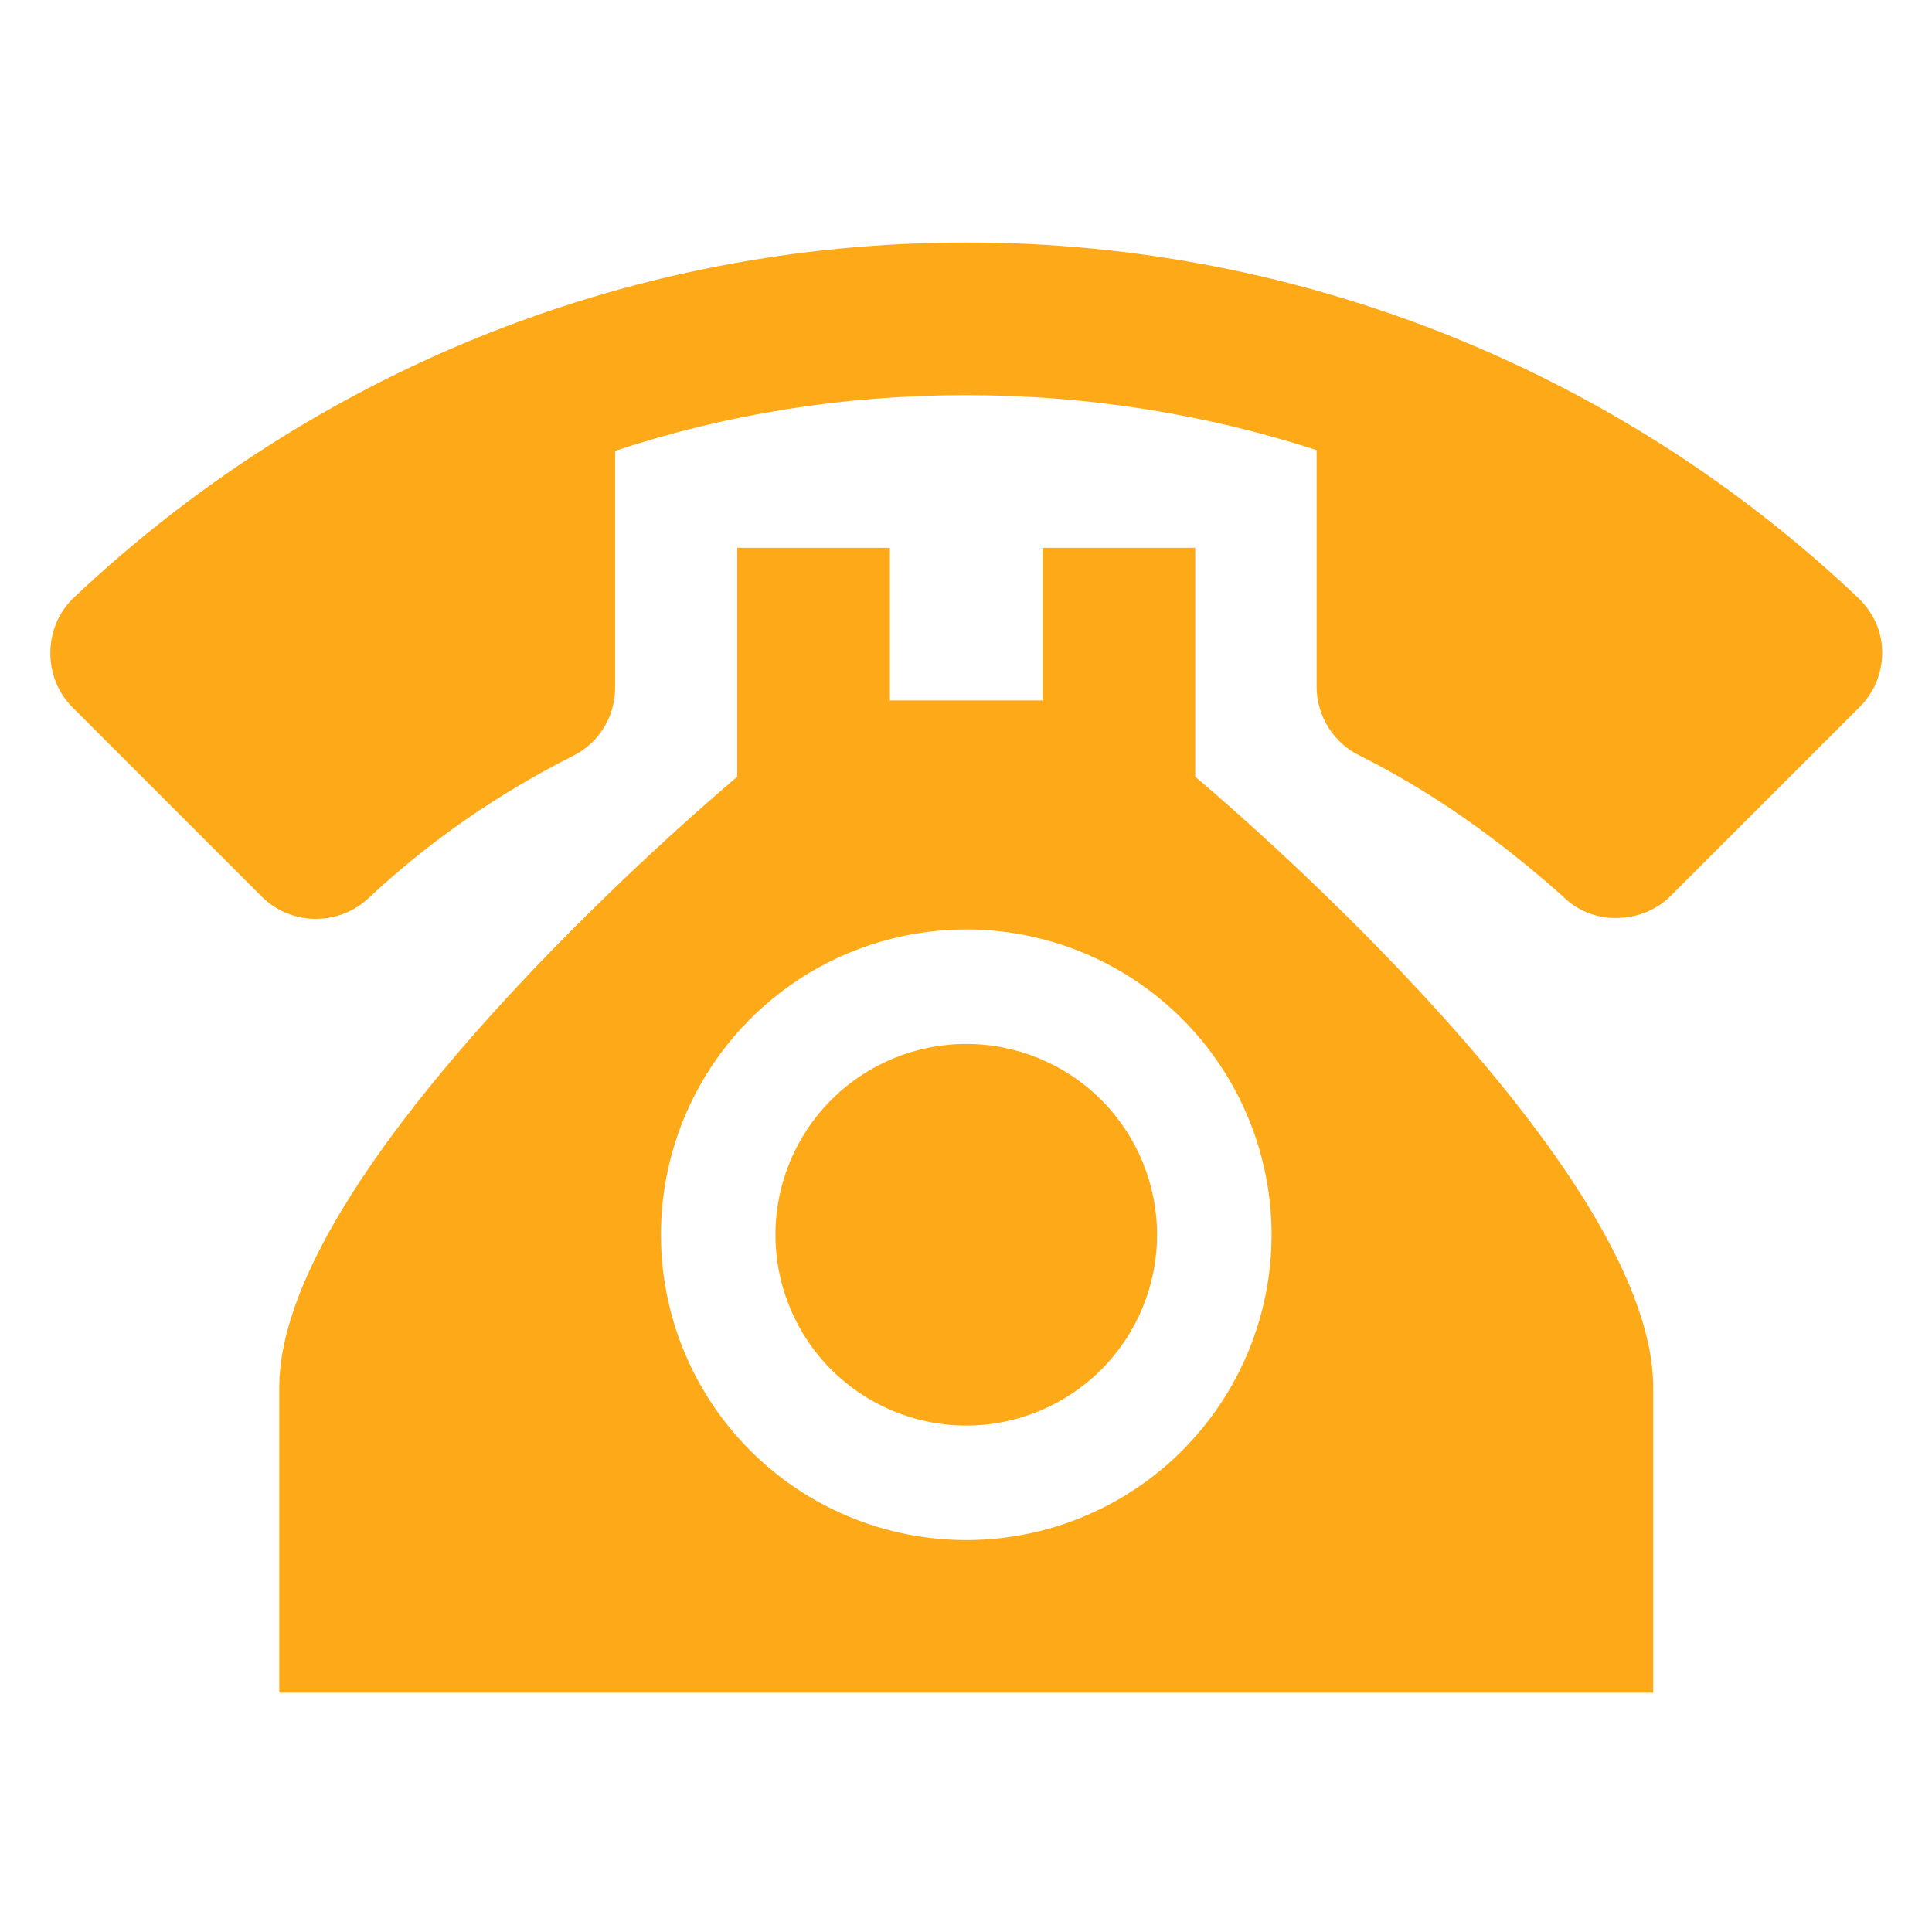
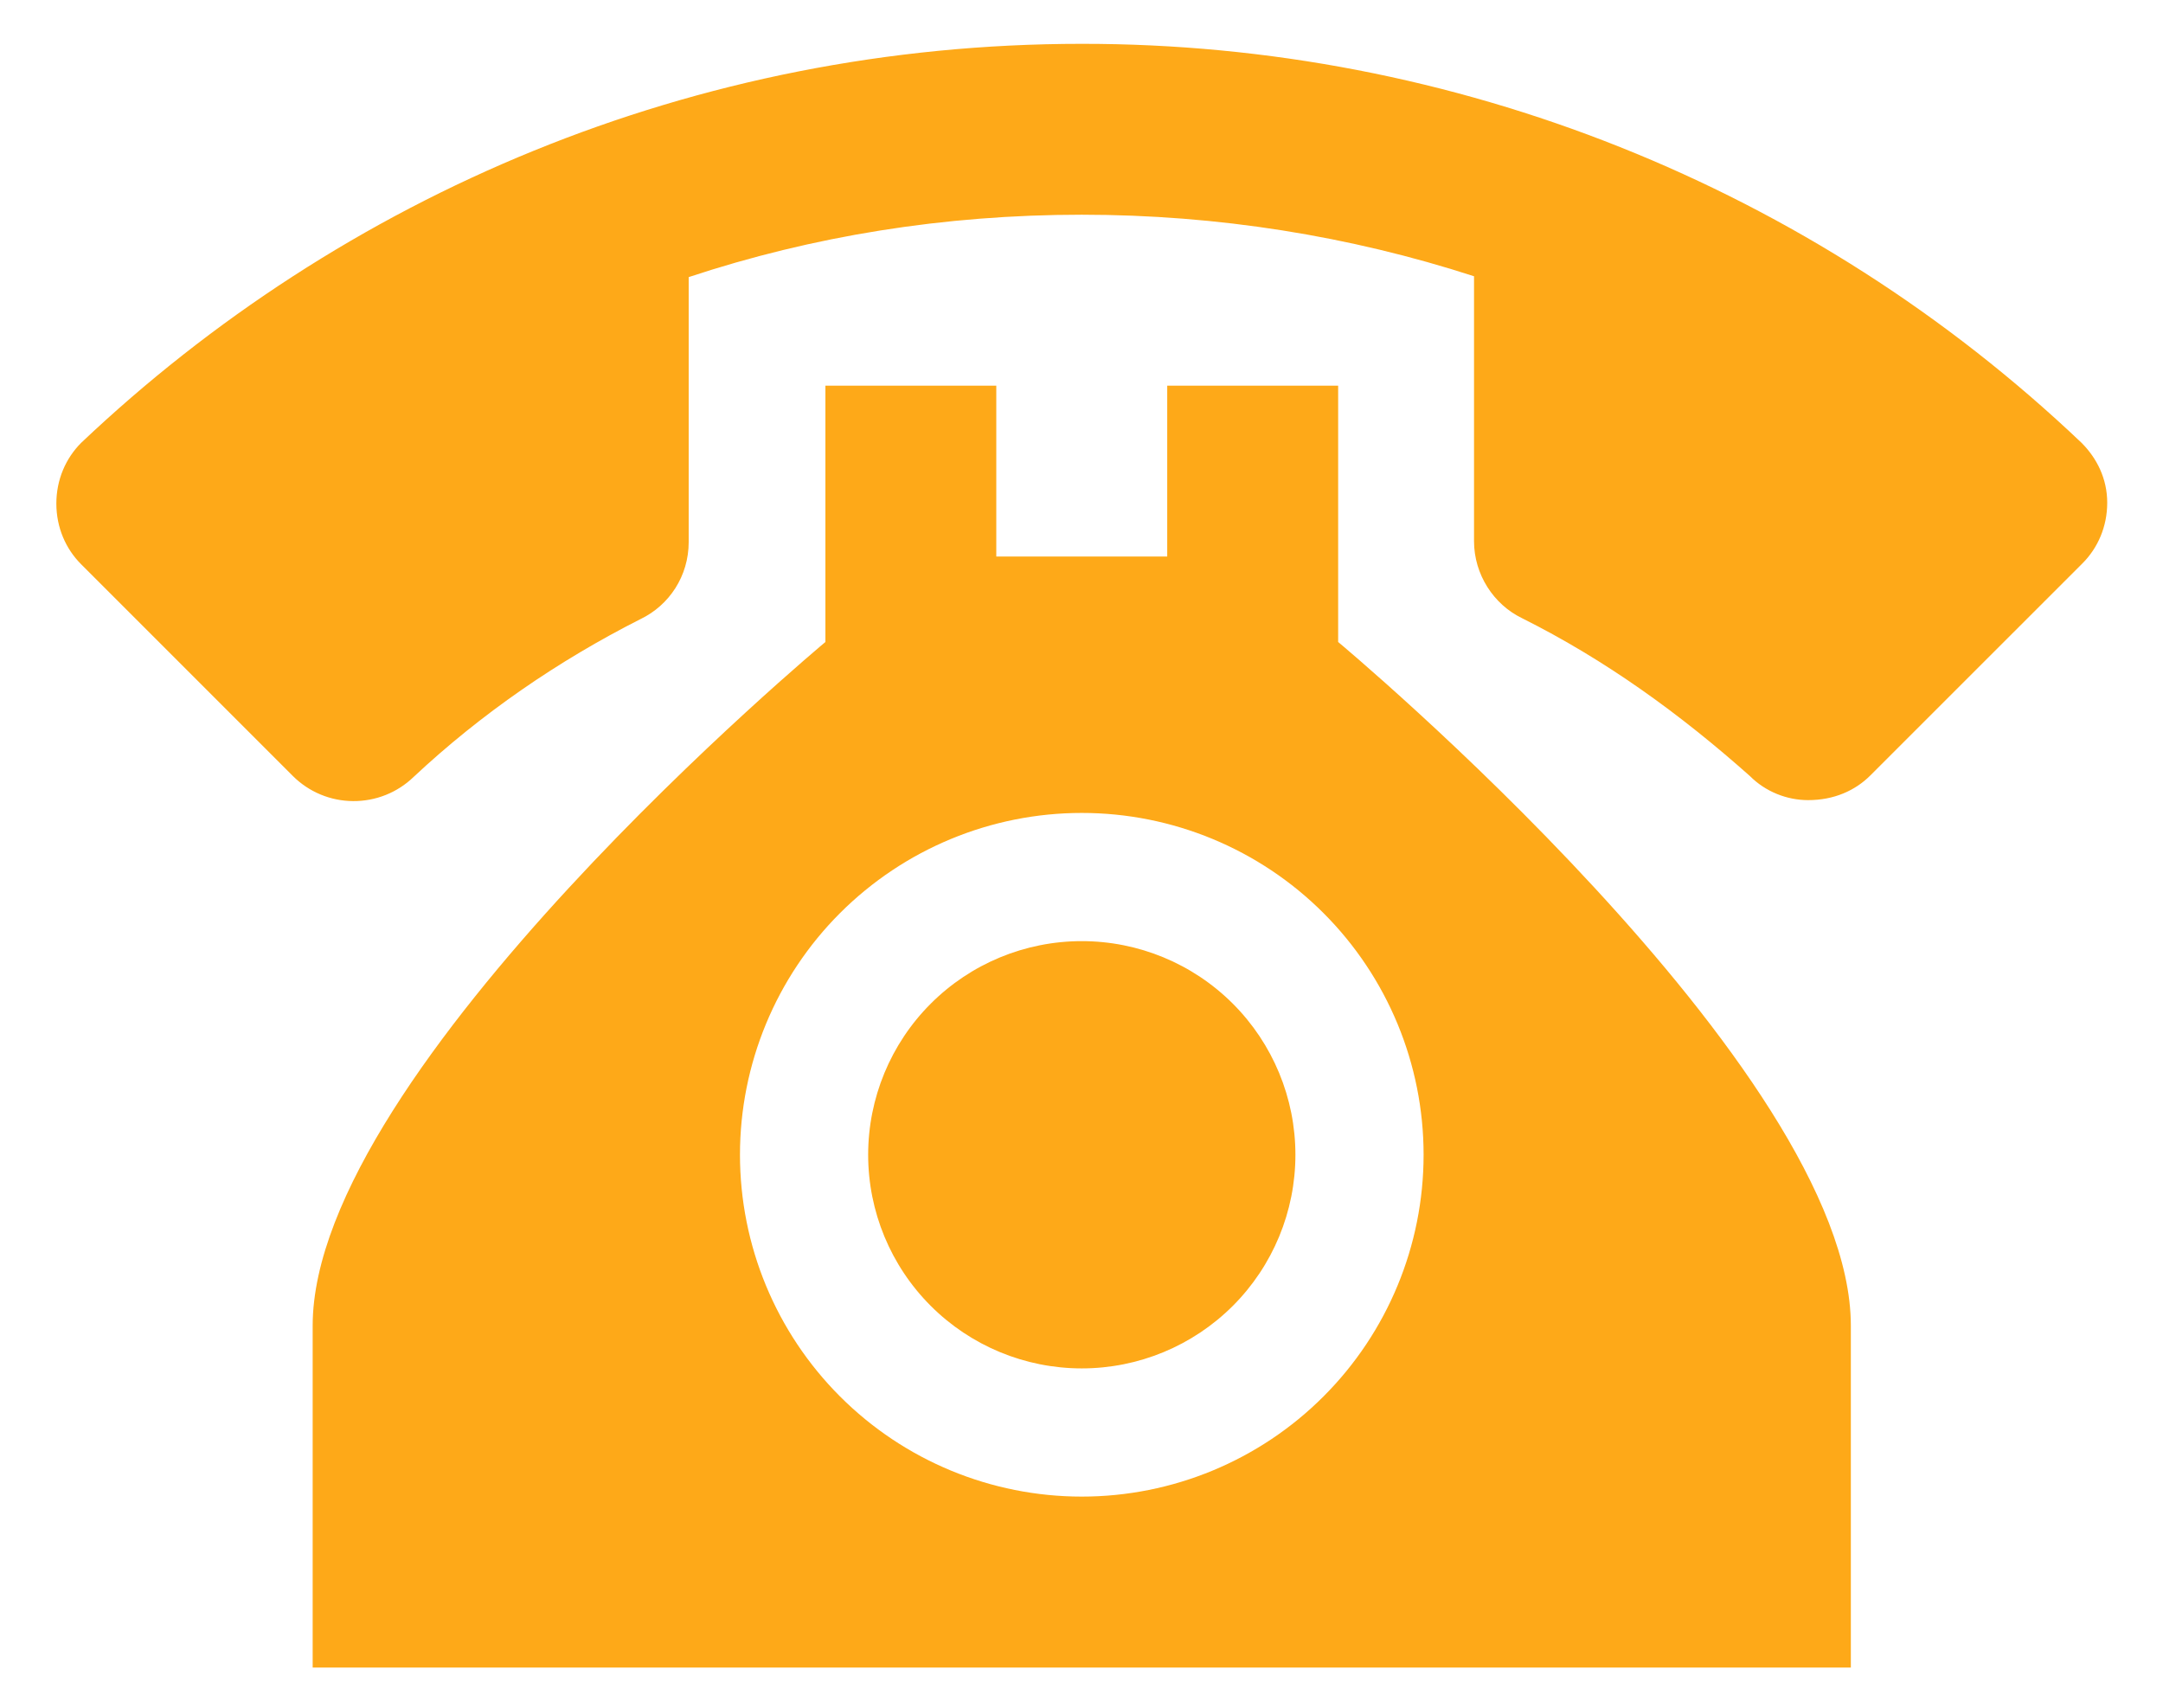
- <svg xmlns="http://www.w3.org/2000/svg" width="25" height="25" viewBox="0 0 38 30" fill="none">
+ <svg xmlns="http://www.w3.org/2000/svg" viewBox="0 0 38 30" fill="none">
  <path d="M19.005 0.77C12.189 0.77 6.004 3.442 1.425 7.78C1.155 8.051 0.99 8.426 0.99 8.846C0.99 9.267 1.155 9.642 1.425 9.912L5.148 13.635C5.429 13.914 5.808 14.071 6.203 14.073C6.599 14.076 6.98 13.925 7.265 13.65C8.451 12.54 9.802 11.609 11.258 10.873C11.754 10.633 12.099 10.123 12.099 9.522V4.868C14.276 4.147 16.588 3.772 19.005 3.772C21.392 3.772 23.719 4.147 25.896 4.853V9.507C25.896 10.092 26.241 10.618 26.736 10.858C28.208 11.594 29.514 12.54 30.745 13.635C31.015 13.906 31.39 14.056 31.766 14.056C32.216 14.056 32.591 13.891 32.861 13.62L36.585 9.897C36.855 9.627 37.02 9.252 37.02 8.831C37.02 8.411 36.84 8.051 36.57 7.78C31.832 3.276 25.543 0.765 19.005 0.77ZM14.501 6.775V11.278C14.501 11.278 5.493 18.785 5.493 23.289V29.294H32.516V23.289C32.516 18.785 23.509 11.278 23.509 11.278V6.775H20.506V9.777H17.503V6.775H14.501ZM19.005 14.281C20.597 14.281 22.125 14.914 23.251 16.04C24.377 17.166 25.01 18.693 25.01 20.286C25.01 21.879 24.377 23.406 23.251 24.532C22.125 25.659 20.597 26.291 19.005 26.291C17.412 26.291 15.885 25.659 14.758 24.532C13.632 23.406 13 21.879 13 20.286C13 18.693 13.632 17.166 14.758 16.04C15.885 14.914 17.412 14.281 19.005 14.281ZM19.005 16.533C18.009 16.533 17.055 16.928 16.351 17.632C15.647 18.336 15.252 19.291 15.252 20.286C15.252 21.282 15.647 22.236 16.351 22.94C17.055 23.644 18.009 24.039 19.005 24.039C20 24.039 20.955 23.644 21.659 22.94C22.363 22.236 22.758 21.282 22.758 20.286C22.758 19.291 22.363 18.336 21.659 17.632C20.955 16.928 20 16.533 19.005 16.533Z" fill="#FEA918" />
</svg>
